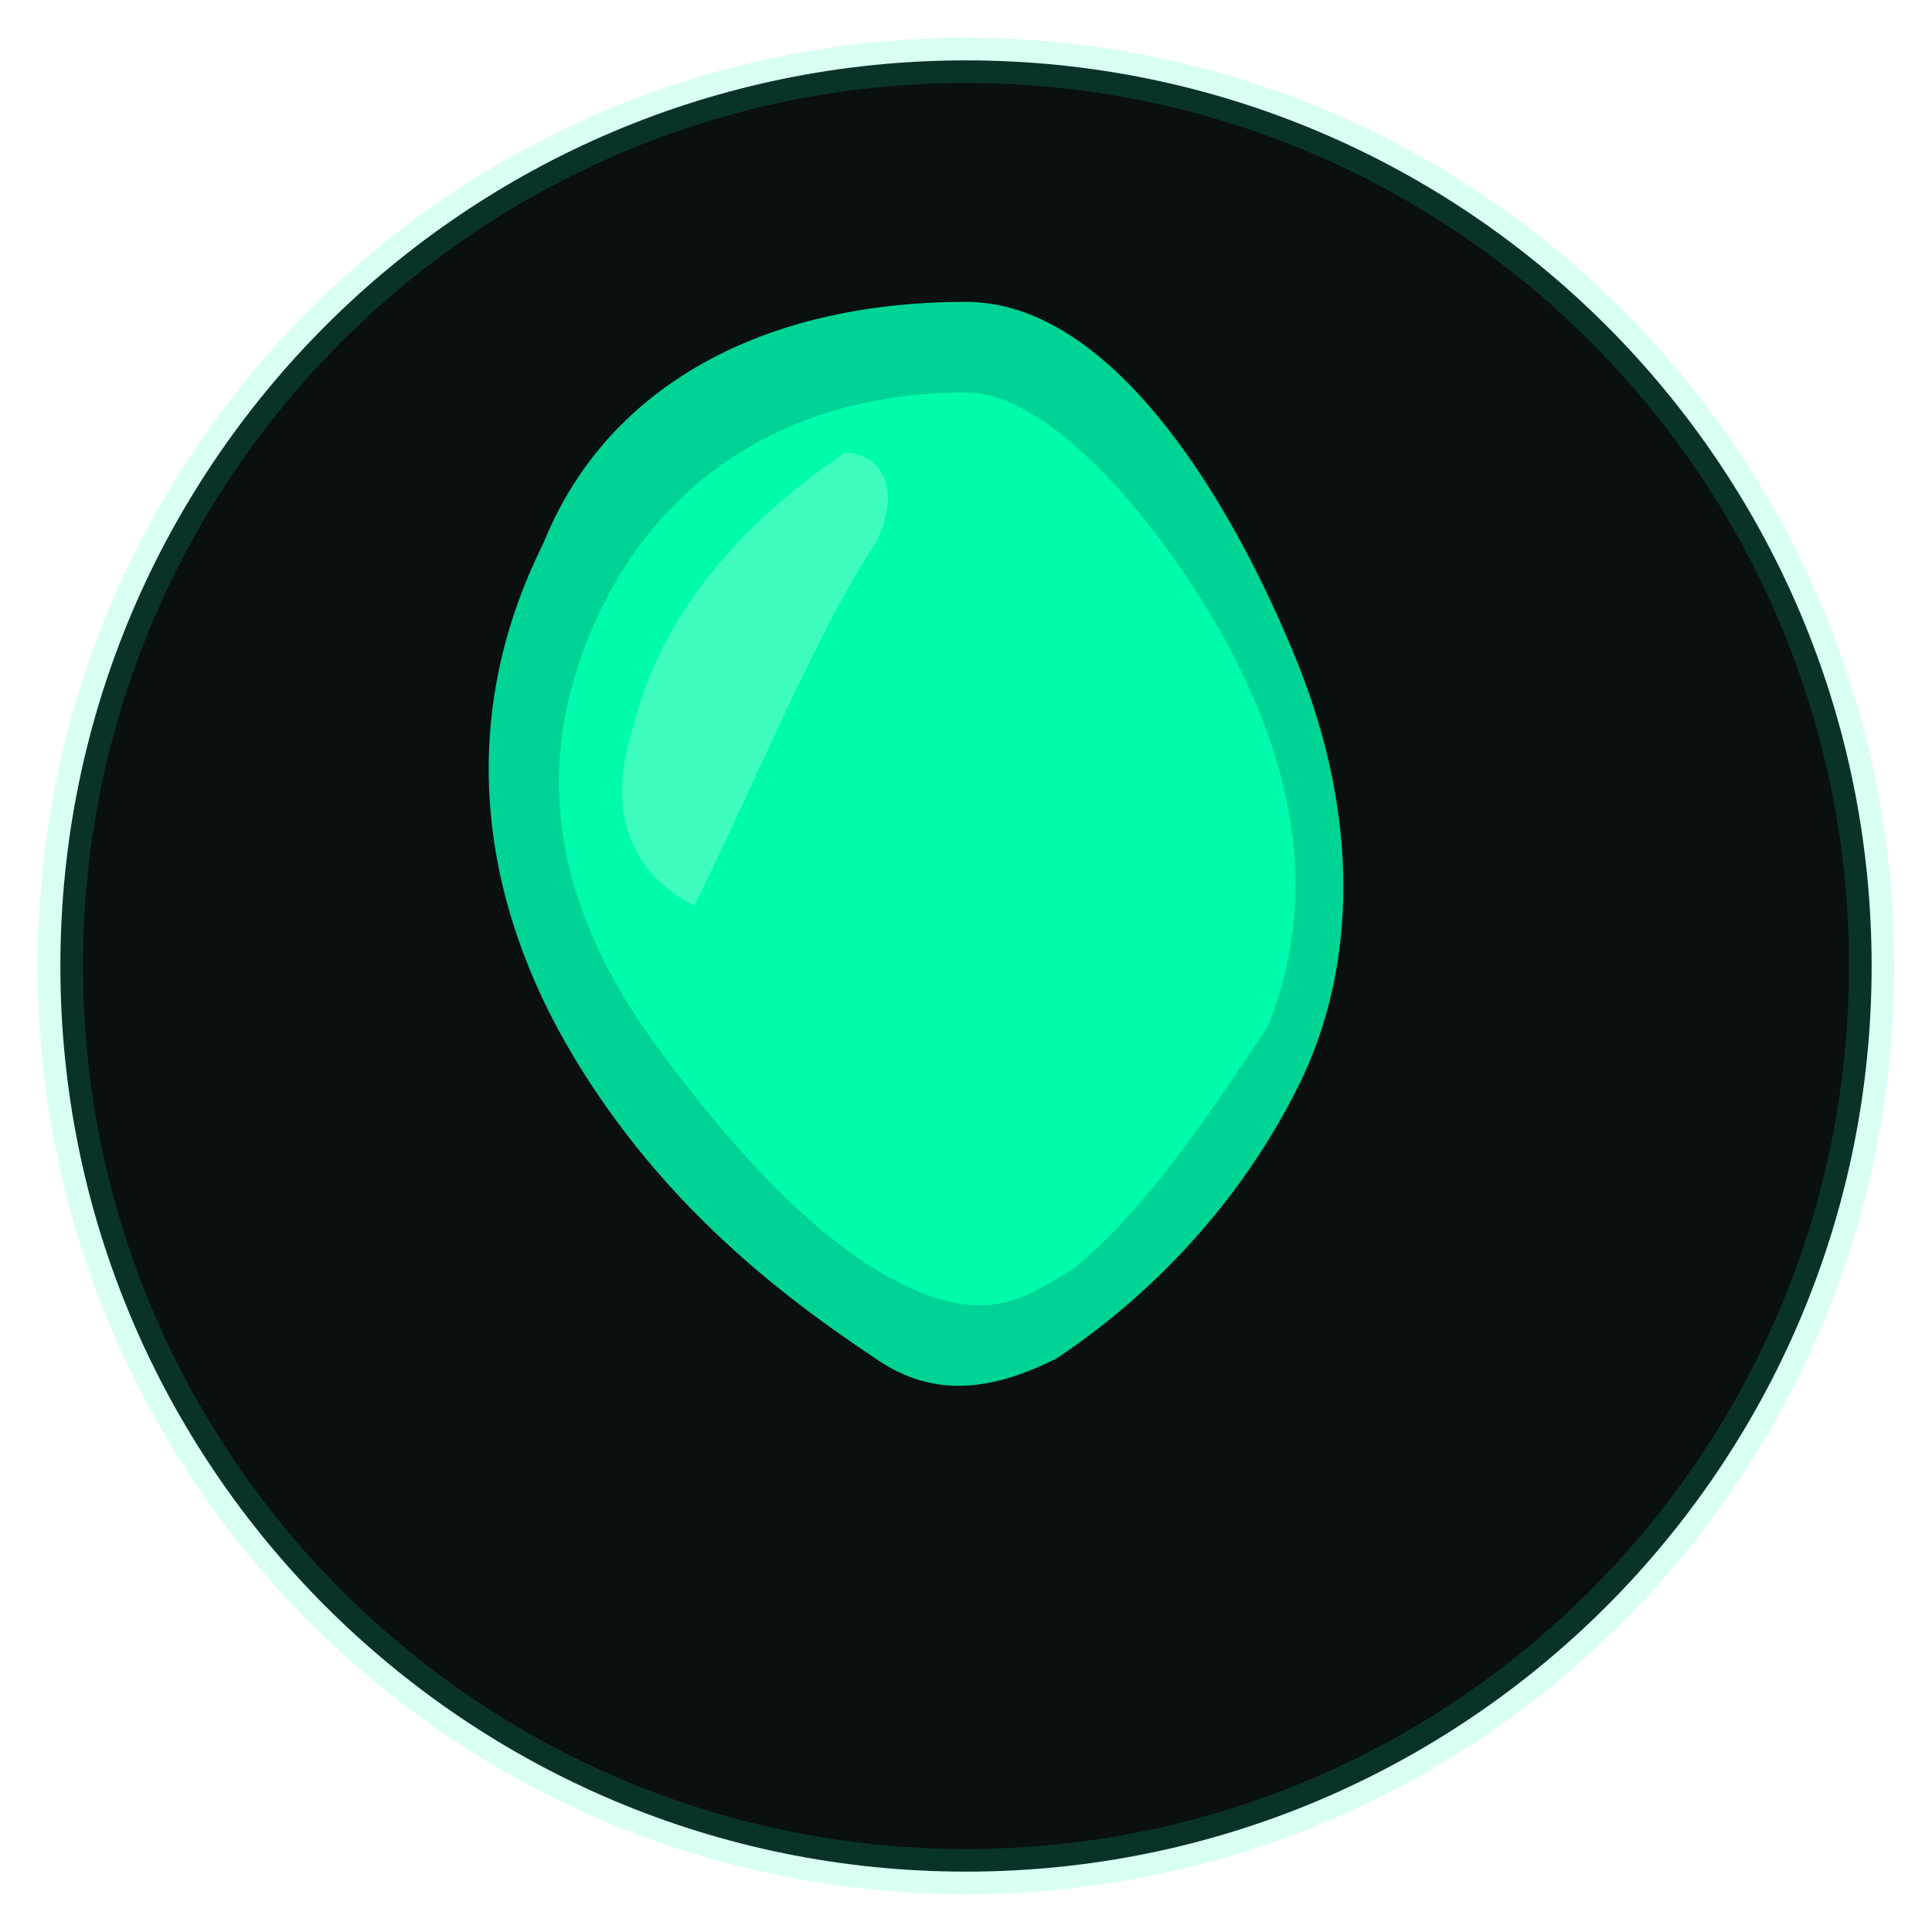
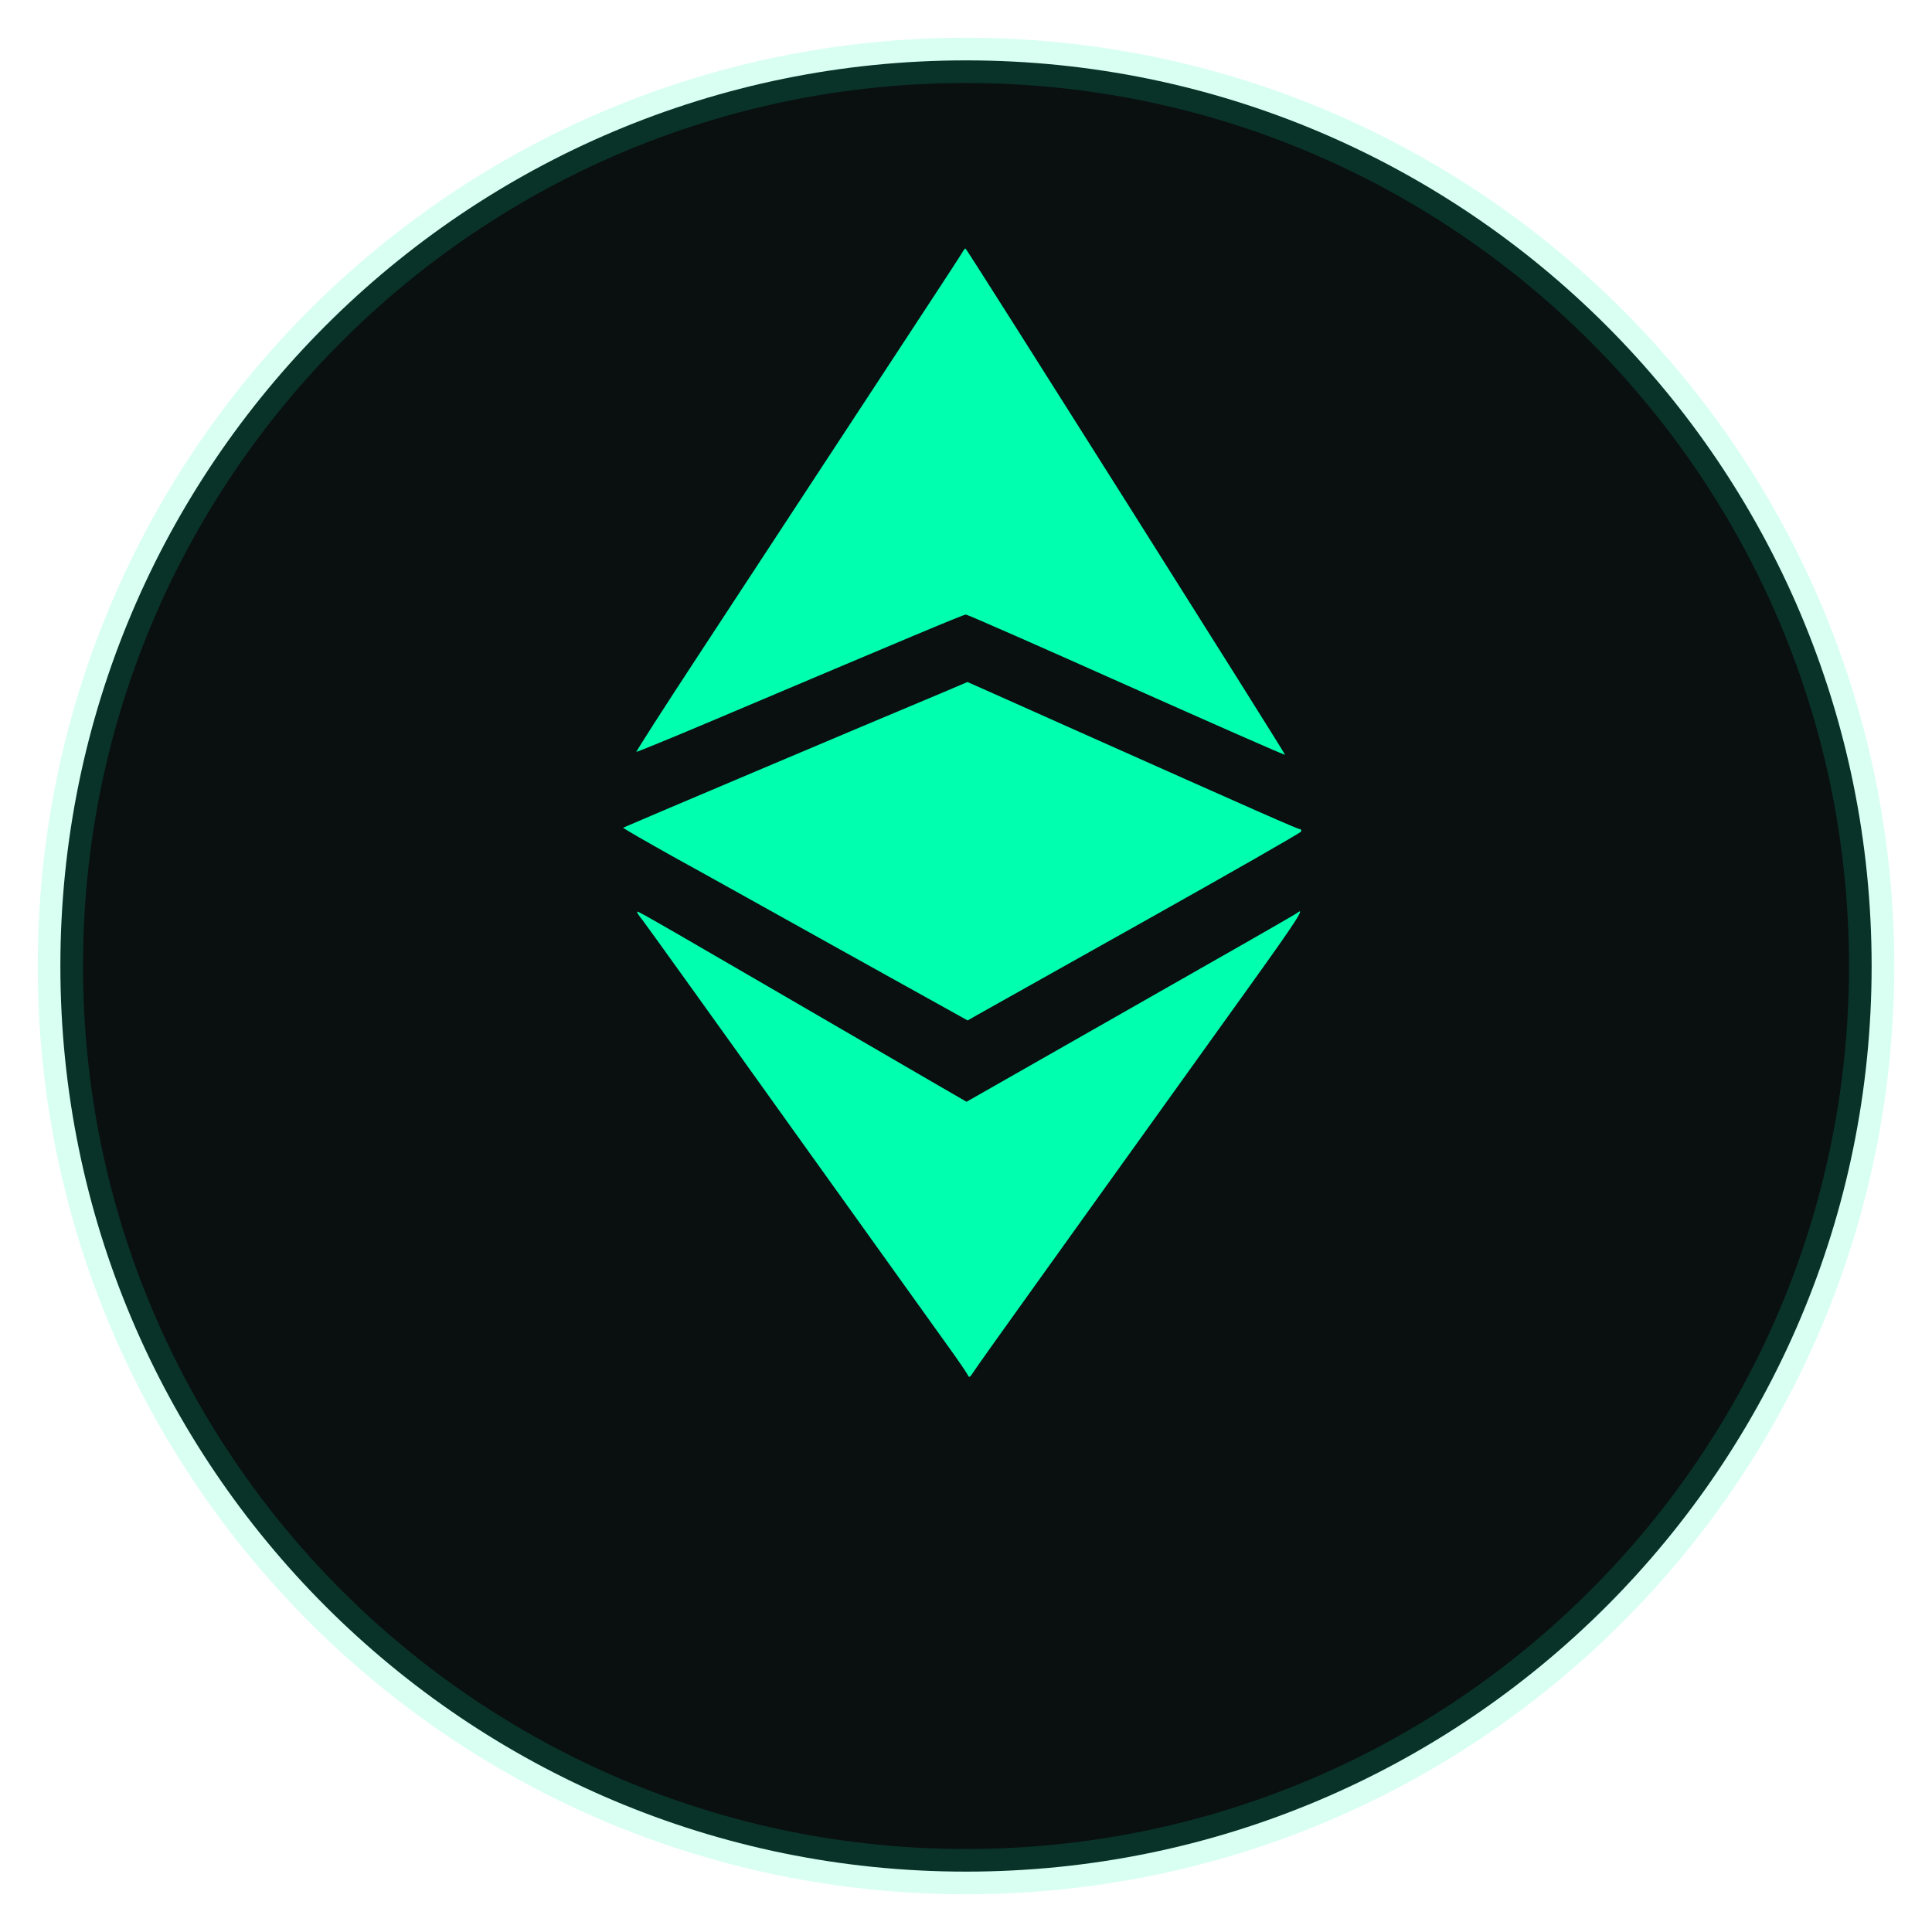
<svg xmlns="http://www.w3.org/2000/svg" viewBox="0 0 32 32" fill="none">
  <circle cx="16" cy="16" r="15" fill="#0a0f10" />
  <circle cx="16" cy="16" r="15" stroke="#00ffae" stroke-width="0.75" stroke-opacity="0.15" />
-   <path d="M16 5C12.5 5 10 6.5 9 9C7.5 12 8 15 9.5 17.5C11 20 13 21.5 14.5 22.5C15.5 23.2 16.5 23 17.5 22.5C19 21.5 20.5 20 21.5 18C22.5 16 22.5 13.5 21.5 11C20.5 8.5 18.5 5 16 5Z" fill="#00d494" />
-   <path d="M16 6.5C13 6.5 11 8 10 10C8.5 13 9.5 15.5 11 17.5C12.5 19.5 14 21 15.5 21.5C16.5 21.8 17 21.5 17.8 21C19 20 20 18.5 21 17C21.8 15 21.5 13 20.5 11C19.5 9 17.5 6.5 16 6.5Z" fill="#00ffae" fill-opacity="0.9" />
-   <path d="M14 7.5C12.5 8.5 11 10 10.5 12C10 13.5 10.5 14.5 11.5 15C12.5 13 13.5 10.5 14.5 9C15 8 14.5 7.5 14 7.5Z" fill="#b0ffe0" fill-opacity="0.35" />
+   <g transform="translate(6.5, 4) scale(0.037)">
+     <g transform="translate(0,512) scale(0.1,-0.1)" fill="#00ffae" stroke="none">
+       <path d="M2551 5071 c-6 -11 -125 -193 -263 -403 -138 -211 -340 -518 -448 -683 -108 -165 -321 -490 -474 -723 -153 -233 -276 -425 -274 -427 1 -1 154 61 338 139 884 374 1126 476 1137 476 7 0 330 -142 719 -316 388 -173 708 -314 710 -312 3 3 -1417 2253 -1430 2266 -3 2 -9 -6 -15 -17z" />
+       <path d="M2485 3110 c-376 -157 -1450 -612 -1452 -614 -2 -2 99 -60 224 -130 126 -69 473 -263 773 -430 l545 -303 40 23 c22 12 357 200 745 418 387 217 706 399 708 405 2 6 -1 11 -7 11 -10 0 -175 73 -1036 457 -203 91 -388 173 -410 183 l-41 18 -89 -38z" />
+       <path d="M1119 2083 c16 -21 308 -427 648 -903 341 -476 661 -923 712 -994 51 -70 95 -135 98 -143 4 -10 10 -6 23 15 10 16 145 206 301 423 155 217 378 527 494 689 116 162 316 441 444 619 206 287 253 359 209 324 -7 -6 -343 -198 -746 -427 l-732 -417 -128 74 c-1304 758 -1336 777 -1346 777 -4 0 6 -17 23 -37z" />
+     </g>
+   </g>
</svg>
